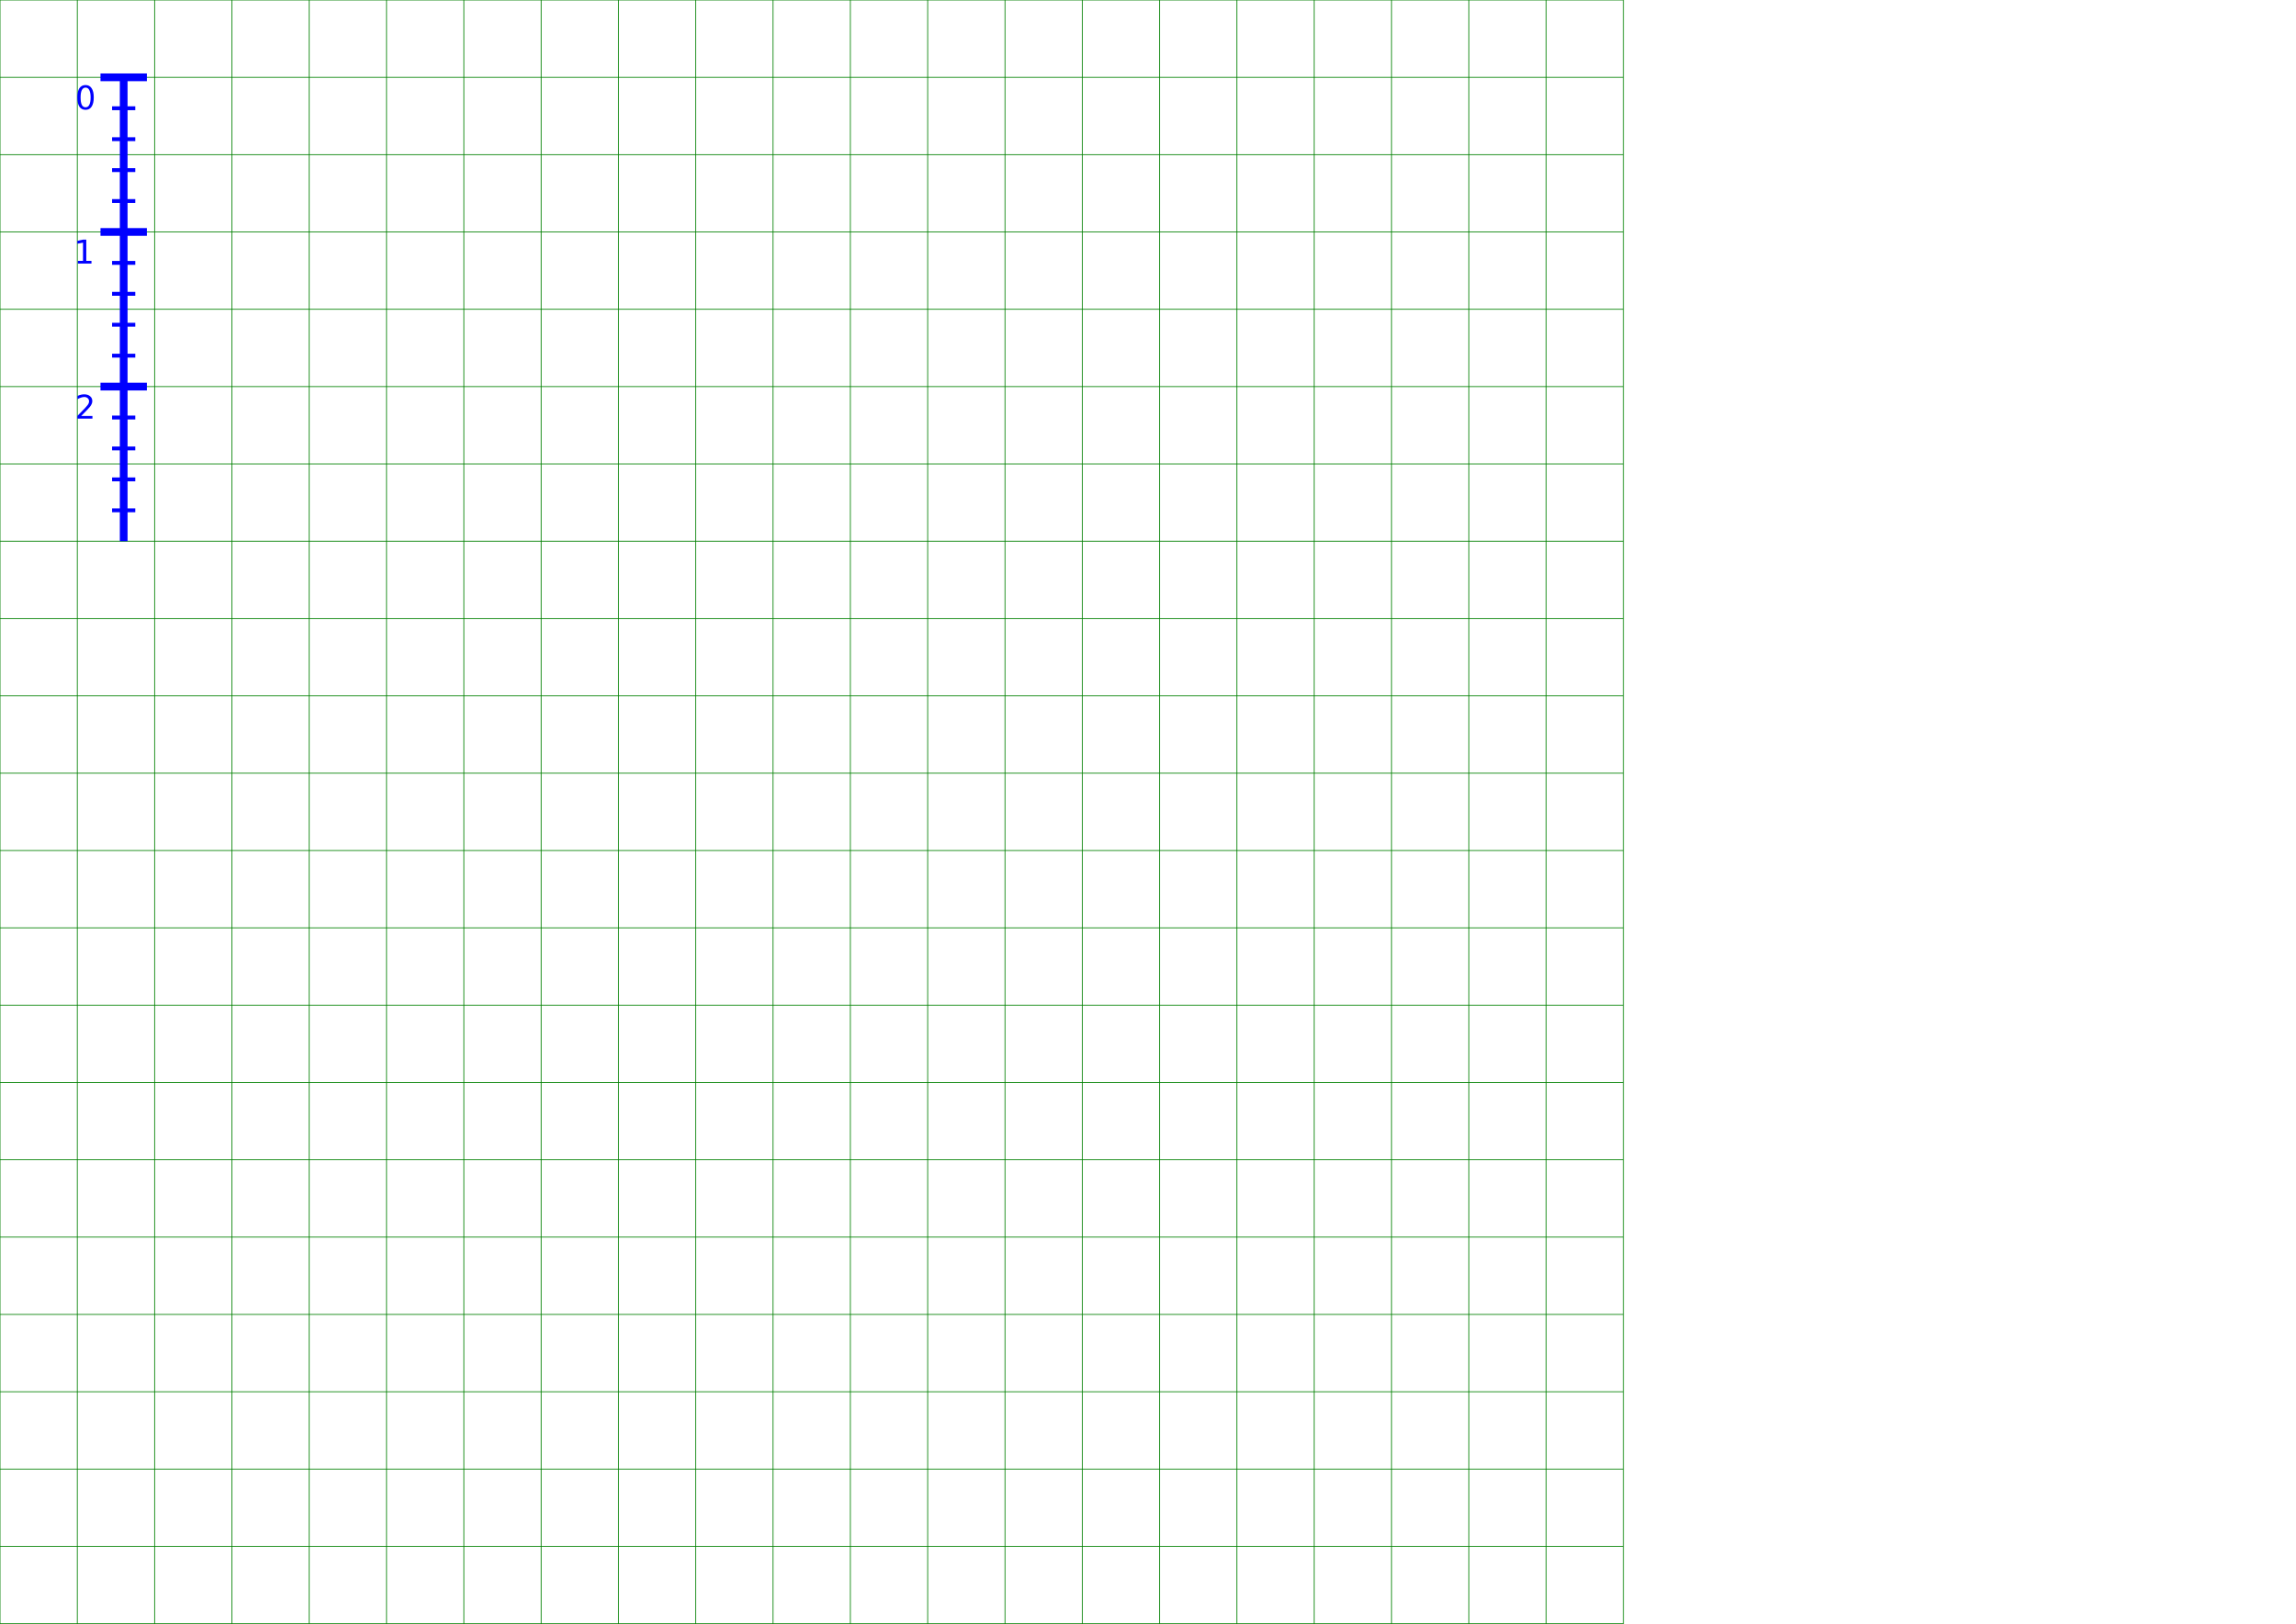
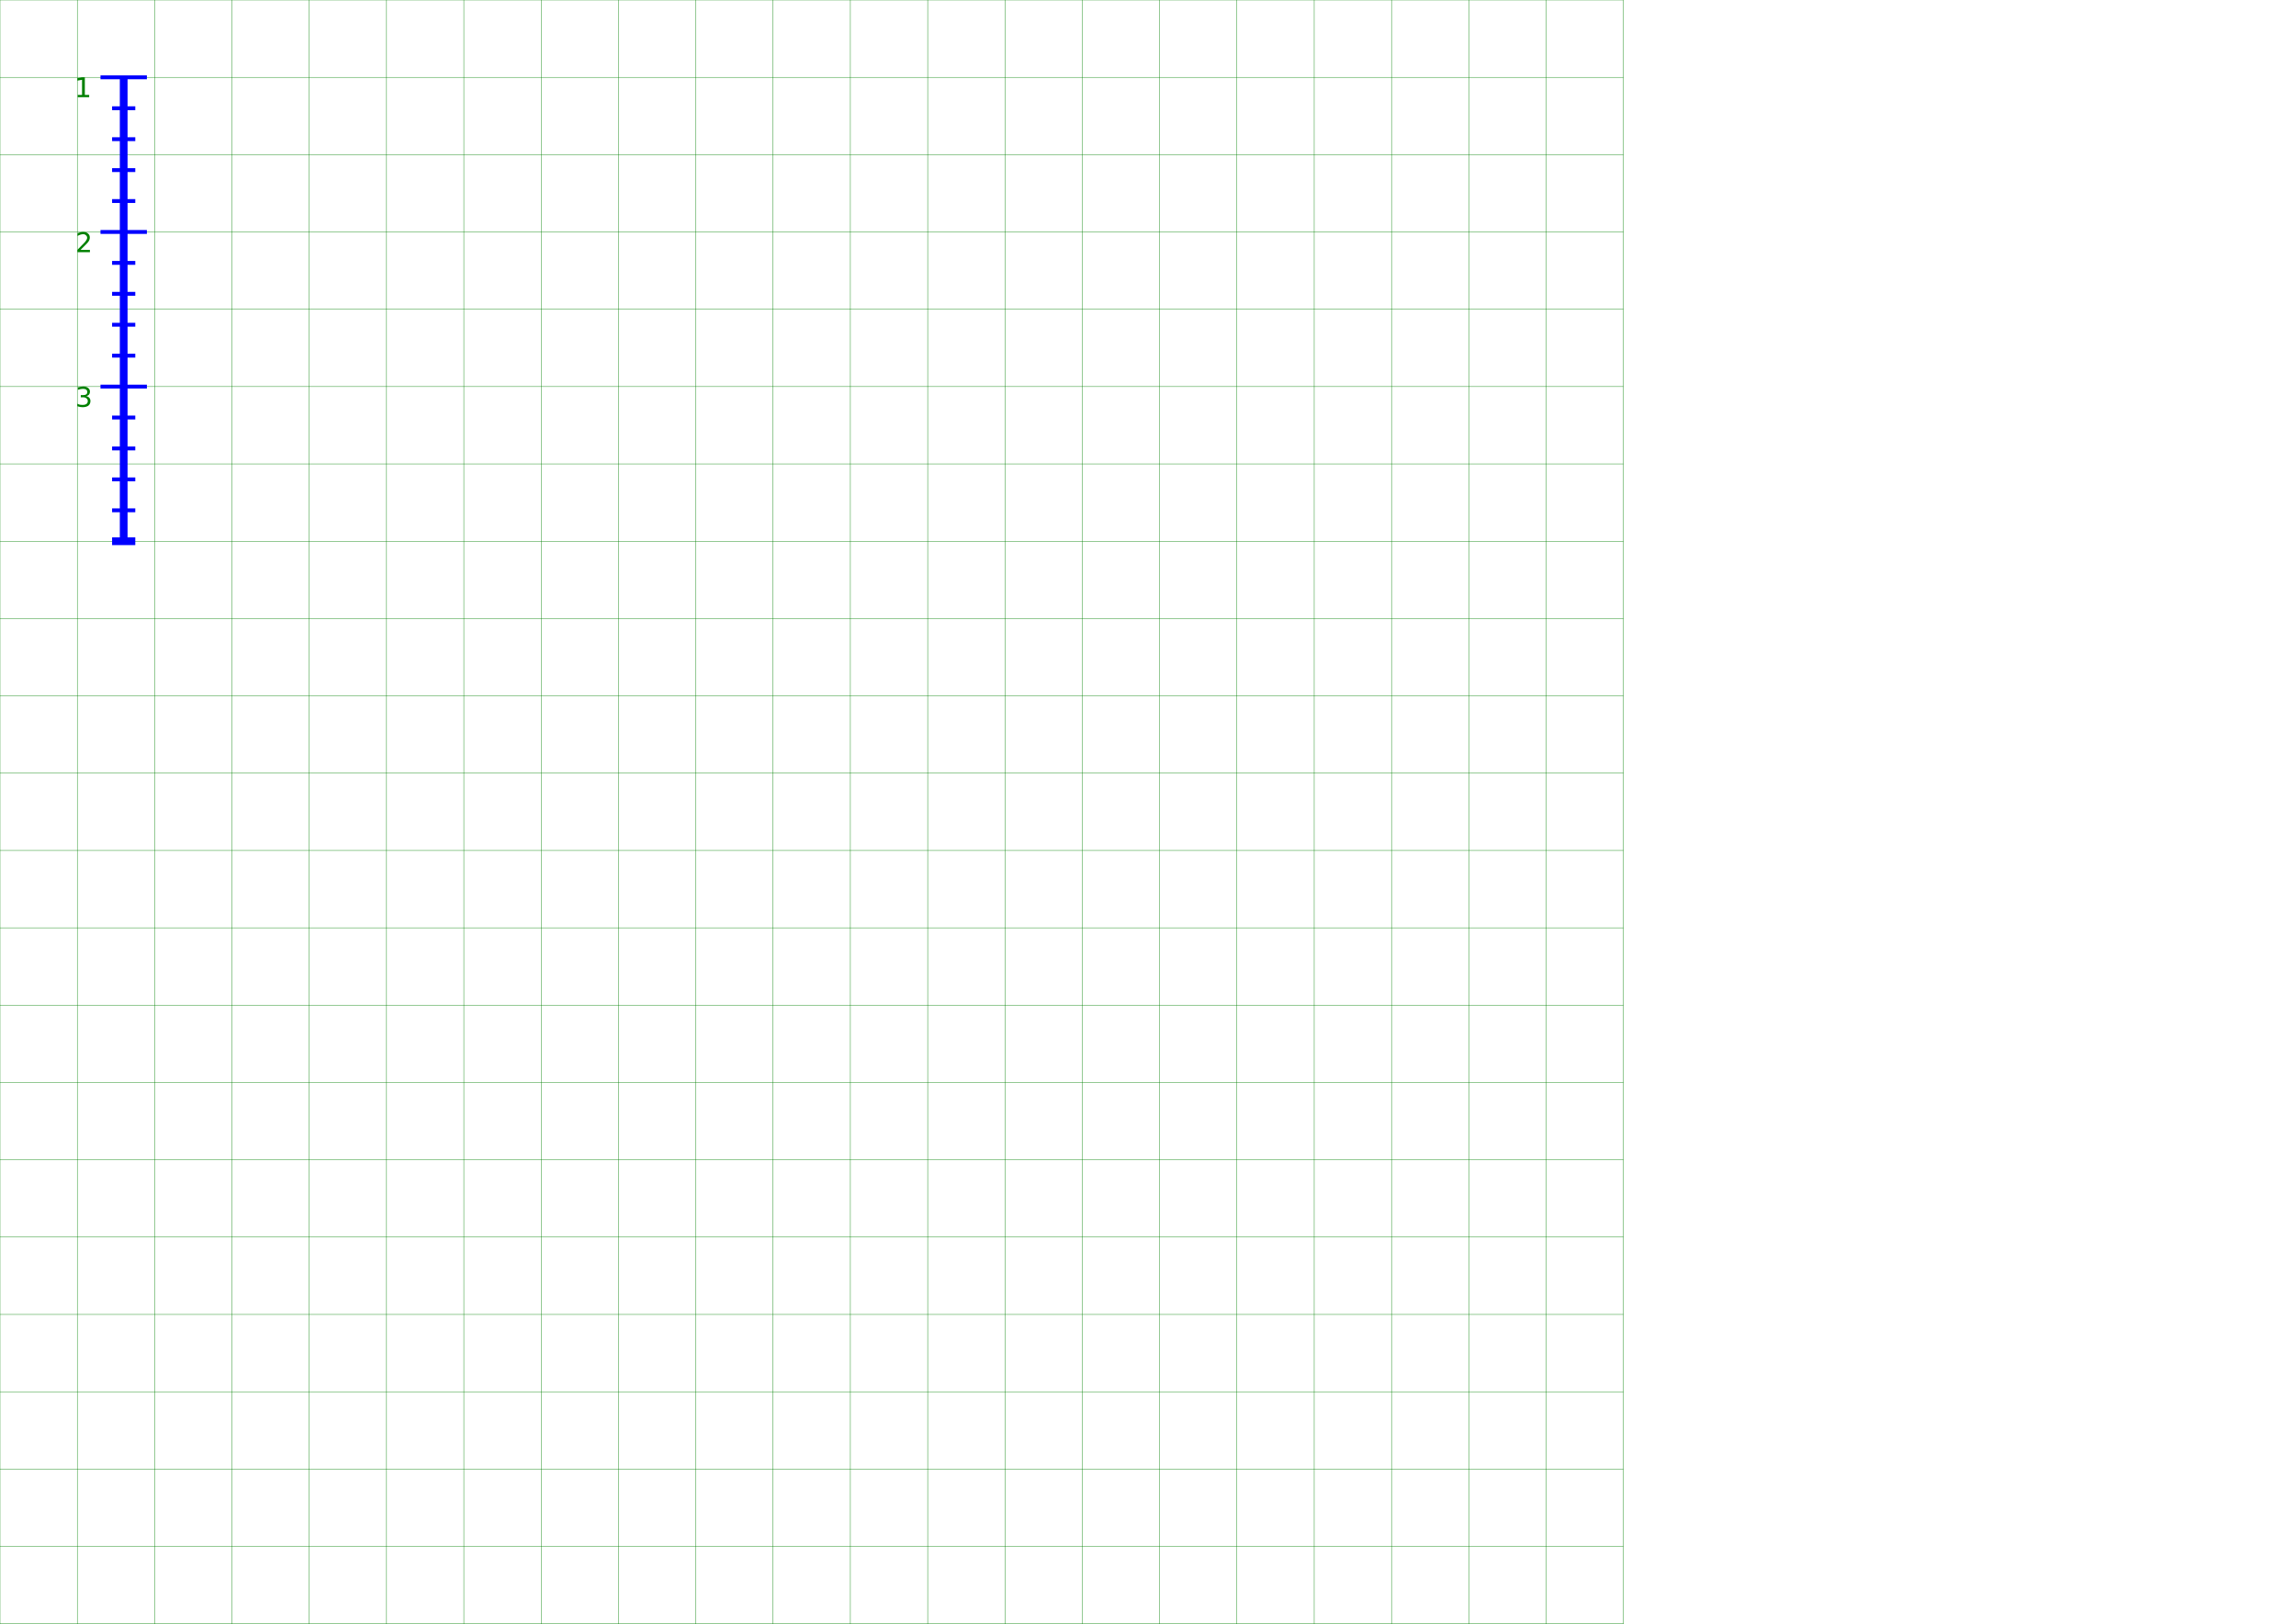
<svg xmlns="http://www.w3.org/2000/svg" viewBox="0 0 297 210" width="297mm" height="210mm">
-   <line stroke="green" stroke-width="0.1" x1="0" y1="0.0" x2="210" y2="0.0" />
-   <line stroke="green" stroke-width="0.1" x1="0" y1="10.0" x2="210" y2="10.0" />
-   <line stroke="green" stroke-width="0.1" x1="0" y1="20.0" x2="210" y2="20.0" />
-   <line stroke="green" stroke-width="0.1" x1="0" y1="30.0" x2="210" y2="30.0" />
-   <line stroke="green" stroke-width="0.1" x1="0" y1="40.0" x2="210" y2="40.0" />
-   <line stroke="green" stroke-width="0.1" x1="0" y1="50.0" x2="210" y2="50.0" />
-   <line stroke="green" stroke-width="0.1" x1="0" y1="60.0" x2="210" y2="60.0" />
-   <line stroke="green" stroke-width="0.1" x1="0" y1="70.0" x2="210" y2="70.0" />
-   <line stroke="green" stroke-width="0.1" x1="0" y1="80.0" x2="210" y2="80.0" />
-   <line stroke="green" stroke-width="0.1" x1="0" y1="90.0" x2="210" y2="90.0" />
-   <line stroke="green" stroke-width="0.1" x1="0" y1="100.0" x2="210" y2="100.0" />
-   <line stroke="green" stroke-width="0.1" x1="0" y1="110.0" x2="210" y2="110.0" />
-   <line stroke="green" stroke-width="0.1" x1="0" y1="120.0" x2="210" y2="120.0" />
-   <line stroke="green" stroke-width="0.1" x1="0" y1="130.0" x2="210" y2="130.0" />
-   <line stroke="green" stroke-width="0.1" x1="0" y1="140.0" x2="210" y2="140.0" />
-   <line stroke="green" stroke-width="0.1" x1="0" y1="150.0" x2="210" y2="150.0" />
-   <line stroke="green" stroke-width="0.1" x1="0" y1="160.0" x2="210" y2="160.0" />
-   <line stroke="green" stroke-width="0.1" x1="0" y1="170.0" x2="210" y2="170.0" />
-   <line stroke="green" stroke-width="0.1" x1="0" y1="180.0" x2="210" y2="180.0" />
-   <line stroke="green" stroke-width="0.1" x1="0" y1="190.0" x2="210" y2="190.0" />
-   <line stroke="green" stroke-width="0.1" x1="0" y1="200.0" x2="210" y2="200.0" />
-   <line stroke="green" stroke-width="0.1" x1="0" y1="210.0" x2="210" y2="210.0" />
-   <line stroke="green" stroke-width="0.1" x1="0" y1="220.0" x2="210" y2="220.0" />
-   <line stroke="green" stroke-width="0.1" x1="0" y1="230.0" x2="210" y2="230.0" />
-   <line stroke="green" stroke-width="0.1" x1="0" y1="240.0" x2="210" y2="240.0" />
-   <line stroke="green" stroke-width="0.1" x1="0" y1="250.0" x2="210" y2="250.0" />
-   <line stroke="green" stroke-width="0.1" x1="0" y1="260.0" x2="210" y2="260.0" />
-   <line stroke="green" stroke-width="0.1" x1="0" y1="270.0" x2="210" y2="270.0" />
-   <line stroke="green" stroke-width="0.1" x1="0" y1="280.0" x2="210" y2="280.0" />
-   <line stroke="green" stroke-width="0.1" x1="0" y1="290.0" x2="210" y2="290.0" />
-   <line stroke="green" stroke-width="0.1" x1="0.0" y1="0" x2="0.0" y2="297" />
-   <line stroke="green" stroke-width="0.1" x1="10.0" y1="0" x2="10.0" y2="297" />
-   <line stroke="green" stroke-width="0.1" x1="20.0" y1="0" x2="20.0" y2="297" />
-   <line stroke="green" stroke-width="0.1" x1="30.0" y1="0" x2="30.0" y2="297" />
-   <line stroke="green" stroke-width="0.1" x1="40.0" y1="0" x2="40.0" y2="297" />
-   <line stroke="green" stroke-width="0.1" x1="50.0" y1="0" x2="50.0" y2="297" />
-   <line stroke="green" stroke-width="0.1" x1="60.0" y1="0" x2="60.0" y2="297" />
-   <line stroke="green" stroke-width="0.1" x1="70.0" y1="0" x2="70.0" y2="297" />
-   <line stroke="green" stroke-width="0.1" x1="80.0" y1="0" x2="80.0" y2="297" />
-   <line stroke="green" stroke-width="0.1" x1="90.0" y1="0" x2="90.0" y2="297" />
-   <line stroke="green" stroke-width="0.1" x1="100.0" y1="0" x2="100.0" y2="297" />
-   <line stroke="green" stroke-width="0.1" x1="110.0" y1="0" x2="110.0" y2="297" />
-   <line stroke="green" stroke-width="0.1" x1="120.0" y1="0" x2="120.0" y2="297" />
-   <line stroke="green" stroke-width="0.1" x1="130.0" y1="0" x2="130.0" y2="297" />
-   <line stroke="green" stroke-width="0.1" x1="140.0" y1="0" x2="140.0" y2="297" />
-   <line stroke="green" stroke-width="0.1" x1="150.0" y1="0" x2="150.0" y2="297" />
-   <line stroke="green" stroke-width="0.1" x1="160.0" y1="0" x2="160.0" y2="297" />
-   <line stroke="green" stroke-width="0.1" x1="170.0" y1="0" x2="170.0" y2="297" />
-   <line stroke="green" stroke-width="0.1" x1="180.0" y1="0" x2="180.0" y2="297" />
-   <line stroke="green" stroke-width="0.1" x1="190.0" y1="0" x2="190.0" y2="297" />
-   <line stroke="green" stroke-width="0.1" x1="200.0" y1="0" x2="200.0" y2="297" />
-   <line stroke="green" stroke-width="0.1" x1="210.0" y1="0" x2="210.0" y2="297" />
-   <line stroke="blue" stroke-width="1" x1="13" y1="10.0" x2="19.0" y2="10.0" />
+   <line stroke="green" stroke-width="0.05" x1="0" y1="0.0" x2="210" y2="0.0" />
+   <line stroke="green" stroke-width="0.05" x1="0" y1="10.0" x2="210" y2="10.0" />
+   <line stroke="green" stroke-width="0.05" x1="0" y1="20.0" x2="210" y2="20.0" />
+   <line stroke="green" stroke-width="0.05" x1="0" y1="30.0" x2="210" y2="30.0" />
+   <line stroke="green" stroke-width="0.05" x1="0" y1="40.0" x2="210" y2="40.0" />
+   <line stroke="green" stroke-width="0.05" x1="0" y1="50.0" x2="210" y2="50.0" />
+   <line stroke="green" stroke-width="0.05" x1="0" y1="60.0" x2="210" y2="60.0" />
+   <line stroke="green" stroke-width="0.05" x1="0" y1="70.0" x2="210" y2="70.0" />
+   <line stroke="green" stroke-width="0.05" x1="0" y1="80.0" x2="210" y2="80.0" />
+   <line stroke="green" stroke-width="0.05" x1="0" y1="90.0" x2="210" y2="90.0" />
+   <line stroke="green" stroke-width="0.05" x1="0" y1="100.0" x2="210" y2="100.0" />
+   <line stroke="green" stroke-width="0.05" x1="0" y1="110.0" x2="210" y2="110.0" />
+   <line stroke="green" stroke-width="0.05" x1="0" y1="120.0" x2="210" y2="120.0" />
+   <line stroke="green" stroke-width="0.05" x1="0" y1="130.0" x2="210" y2="130.0" />
+   <line stroke="green" stroke-width="0.05" x1="0" y1="140.0" x2="210" y2="140.0" />
+   <line stroke="green" stroke-width="0.05" x1="0" y1="150.0" x2="210" y2="150.0" />
+   <line stroke="green" stroke-width="0.05" x1="0" y1="160.0" x2="210" y2="160.0" />
+   <line stroke="green" stroke-width="0.05" x1="0" y1="170.0" x2="210" y2="170.0" />
+   <line stroke="green" stroke-width="0.05" x1="0" y1="180.0" x2="210" y2="180.0" />
+   <line stroke="green" stroke-width="0.05" x1="0" y1="190.0" x2="210" y2="190.0" />
+   <line stroke="green" stroke-width="0.05" x1="0" y1="200.0" x2="210" y2="200.0" />
+   <line stroke="green" stroke-width="0.05" x1="0" y1="210.0" x2="210" y2="210.0" />
+   <line stroke="green" stroke-width="0.05" x1="0" y1="220.0" x2="210" y2="220.0" />
+   <line stroke="green" stroke-width="0.05" x1="0" y1="230.0" x2="210" y2="230.0" />
+   <line stroke="green" stroke-width="0.05" x1="0" y1="240.0" x2="210" y2="240.0" />
+   <line stroke="green" stroke-width="0.05" x1="0" y1="250.0" x2="210" y2="250.0" />
+   <line stroke="green" stroke-width="0.05" x1="0" y1="260.0" x2="210" y2="260.0" />
+   <line stroke="green" stroke-width="0.05" x1="0" y1="270.0" x2="210" y2="270.0" />
+   <line stroke="green" stroke-width="0.05" x1="0" y1="280.0" x2="210" y2="280.0" />
+   <line stroke="green" stroke-width="0.05" x1="0" y1="290.0" x2="210" y2="290.0" />
+   <line stroke="green" stroke-width="0.05" x1="0.0" y1="0" x2="0.0" y2="297" />
+   <line stroke="green" stroke-width="0.05" x1="10.0" y1="0" x2="10.0" y2="297" />
+   <line stroke="green" stroke-width="0.05" x1="20.0" y1="0" x2="20.0" y2="297" />
+   <line stroke="green" stroke-width="0.05" x1="30.0" y1="0" x2="30.0" y2="297" />
+   <line stroke="green" stroke-width="0.05" x1="40.0" y1="0" x2="40.0" y2="297" />
+   <line stroke="green" stroke-width="0.05" x1="50.0" y1="0" x2="50.0" y2="297" />
+   <line stroke="green" stroke-width="0.05" x1="60.0" y1="0" x2="60.0" y2="297" />
+   <line stroke="green" stroke-width="0.05" x1="70.0" y1="0" x2="70.0" y2="297" />
+   <line stroke="green" stroke-width="0.05" x1="80.0" y1="0" x2="80.0" y2="297" />
+   <line stroke="green" stroke-width="0.05" x1="90.0" y1="0" x2="90.0" y2="297" />
+   <line stroke="green" stroke-width="0.05" x1="100.0" y1="0" x2="100.0" y2="297" />
+   <line stroke="green" stroke-width="0.05" x1="110.0" y1="0" x2="110.0" y2="297" />
+   <line stroke="green" stroke-width="0.05" x1="120.0" y1="0" x2="120.0" y2="297" />
+   <line stroke="green" stroke-width="0.05" x1="130.0" y1="0" x2="130.0" y2="297" />
+   <line stroke="green" stroke-width="0.05" x1="140.0" y1="0" x2="140.0" y2="297" />
+   <line stroke="green" stroke-width="0.05" x1="150.0" y1="0" x2="150.0" y2="297" />
+   <line stroke="green" stroke-width="0.05" x1="160.0" y1="0" x2="160.0" y2="297" />
+   <line stroke="green" stroke-width="0.05" x1="170.0" y1="0" x2="170.0" y2="297" />
+   <line stroke="green" stroke-width="0.05" x1="180.0" y1="0" x2="180.0" y2="297" />
+   <line stroke="green" stroke-width="0.05" x1="190.0" y1="0" x2="190.0" y2="297" />
+   <line stroke="green" stroke-width="0.05" x1="200.0" y1="0" x2="200.0" y2="297" />
+   <line stroke="green" stroke-width="0.05" x1="210.0" y1="0" x2="210.0" y2="297" />
+   <line stroke="blue" stroke-width="0.5" x1="13.0" y1="10.0" x2="19.0" y2="10.0" />
+   <text font-family="DejaVu Sans" font-size="3.528" fill="green" x="9.612" y="12.572">1</text>
  <line stroke="blue" stroke-width="1" x1="16.0" y1="10.0" x2="16.0" y2="14.0" />
  <line stroke="blue" stroke-width="0.5" x1="14.5" y1="14.0" x2="17.5" y2="14.0" />
  <line stroke="blue" stroke-width="1" x1="16.0" y1="14.0" x2="16.0" y2="18.0" />
  <line stroke="blue" stroke-width="0.5" x1="14.5" y1="18.0" x2="17.5" y2="18.0" />
  <line stroke="blue" stroke-width="1" x1="16.0" y1="18.0" x2="16.0" y2="22.0" />
  <line stroke="blue" stroke-width="0.5" x1="14.5" y1="22.0" x2="17.5" y2="22.0" />
  <line stroke="blue" stroke-width="1" x1="16.0" y1="22.0" x2="16.0" y2="26.0" />
  <line stroke="blue" stroke-width="0.5" x1="14.5" y1="26.0" x2="17.5" y2="26.0" />
  <line stroke="blue" stroke-width="1" x1="16.0" y1="26.0" x2="16.0" y2="30.0" />
-   <line stroke="blue" stroke-width="1" x1="13" y1="30.0" x2="19.0" y2="30.0" />
+   <line stroke="blue" stroke-width="0.5" x1="13.0" y1="30.0" x2="19.0" y2="30.0" />
+   <text font-family="DejaVu Sans" font-size="3.528" fill="green" x="9.742" y="32.618">2</text>
  <line stroke="blue" stroke-width="1" x1="16.0" y1="30.0" x2="16.0" y2="34.0" />
  <line stroke="blue" stroke-width="0.5" x1="14.5" y1="34.0" x2="17.5" y2="34.0" />
  <line stroke="blue" stroke-width="1" x1="16.0" y1="34.0" x2="16.0" y2="38.0" />
  <line stroke="blue" stroke-width="0.5" x1="14.5" y1="38.0" x2="17.5" y2="38.0" />
  <line stroke="blue" stroke-width="1" x1="16.0" y1="38.0" x2="16.0" y2="42.0" />
  <line stroke="blue" stroke-width="0.5" x1="14.5" y1="42.0" x2="17.5" y2="42.0" />
  <line stroke="blue" stroke-width="1" x1="16.0" y1="42.0" x2="16.0" y2="46.0" />
  <line stroke="blue" stroke-width="0.5" x1="14.5" y1="46.0" x2="17.5" y2="46.0" />
  <line stroke="blue" stroke-width="1" x1="16.0" y1="46.0" x2="16.0" y2="50.0" />
-   <line stroke="blue" stroke-width="1" x1="13" y1="50.0" x2="19.0" y2="50.0" />
+   <line stroke="blue" stroke-width="0.5" x1="13.0" y1="50.0" x2="19.0" y2="50.0" />
+   <text font-family="DejaVu Sans" font-size="3.528" fill="green" x="9.731" y="52.618">3</text>
  <line stroke="blue" stroke-width="1" x1="16.0" y1="50.0" x2="16.0" y2="54.0" />
  <line stroke="blue" stroke-width="0.5" x1="14.5" y1="54.0" x2="17.5" y2="54.0" />
  <line stroke="blue" stroke-width="1" x1="16.0" y1="54.0" x2="16.0" y2="58.0" />
  <line stroke="blue" stroke-width="0.5" x1="14.5" y1="58.0" x2="17.5" y2="58.0" />
  <line stroke="blue" stroke-width="1" x1="16.0" y1="58.0" x2="16.0" y2="62.0" />
  <line stroke="blue" stroke-width="0.5" x1="14.5" y1="62.0" x2="17.5" y2="62.0" />
  <line stroke="blue" stroke-width="1" x1="16.0" y1="62.0" x2="16.0" y2="66.0" />
  <line stroke="blue" stroke-width="0.5" x1="14.5" y1="66.0" x2="17.5" y2="66.0" />
+   <line stroke="blue" stroke-width="1" x1="14.5" y1="70.0" x2="17.5" y2="70.0" />
  <line stroke="blue" stroke-width="1" x1="16.0" y1="66.0" x2="16.0" y2="70.0" />
-   <text font-family="DejaVu Sans" font-size="4.233" fill="blue" x="9.721" y="14.142">0</text>
-   <text font-family="DejaVu Sans" font-size="4.233" fill="blue" x="9.535" y="34.086">1</text>
-   <text font-family="DejaVu Sans" font-size="4.233" fill="blue" x="9.69" y="54.142">2</text>
</svg>
